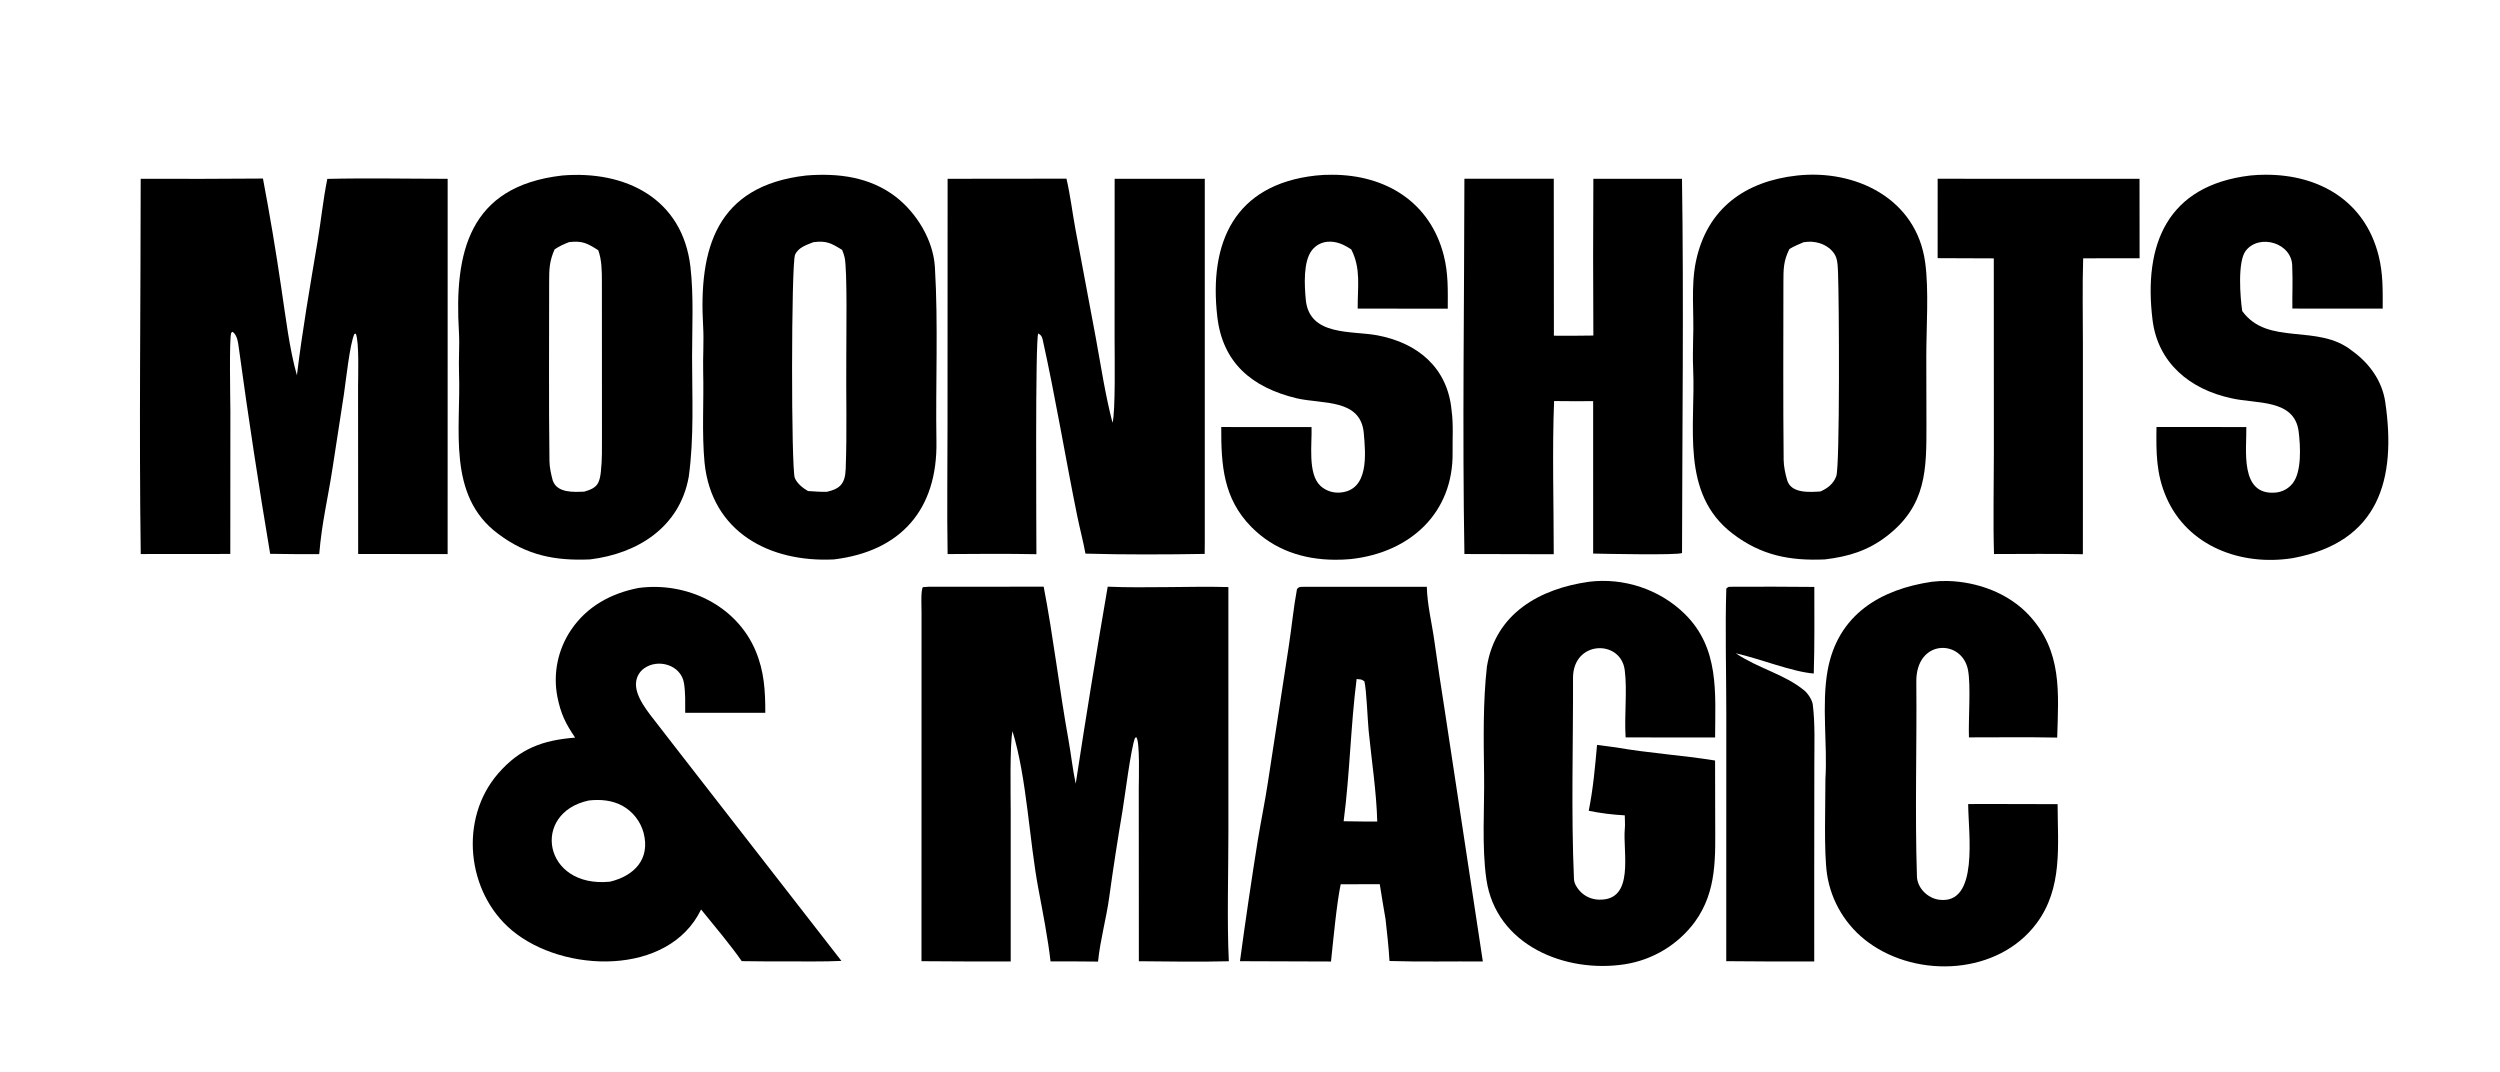
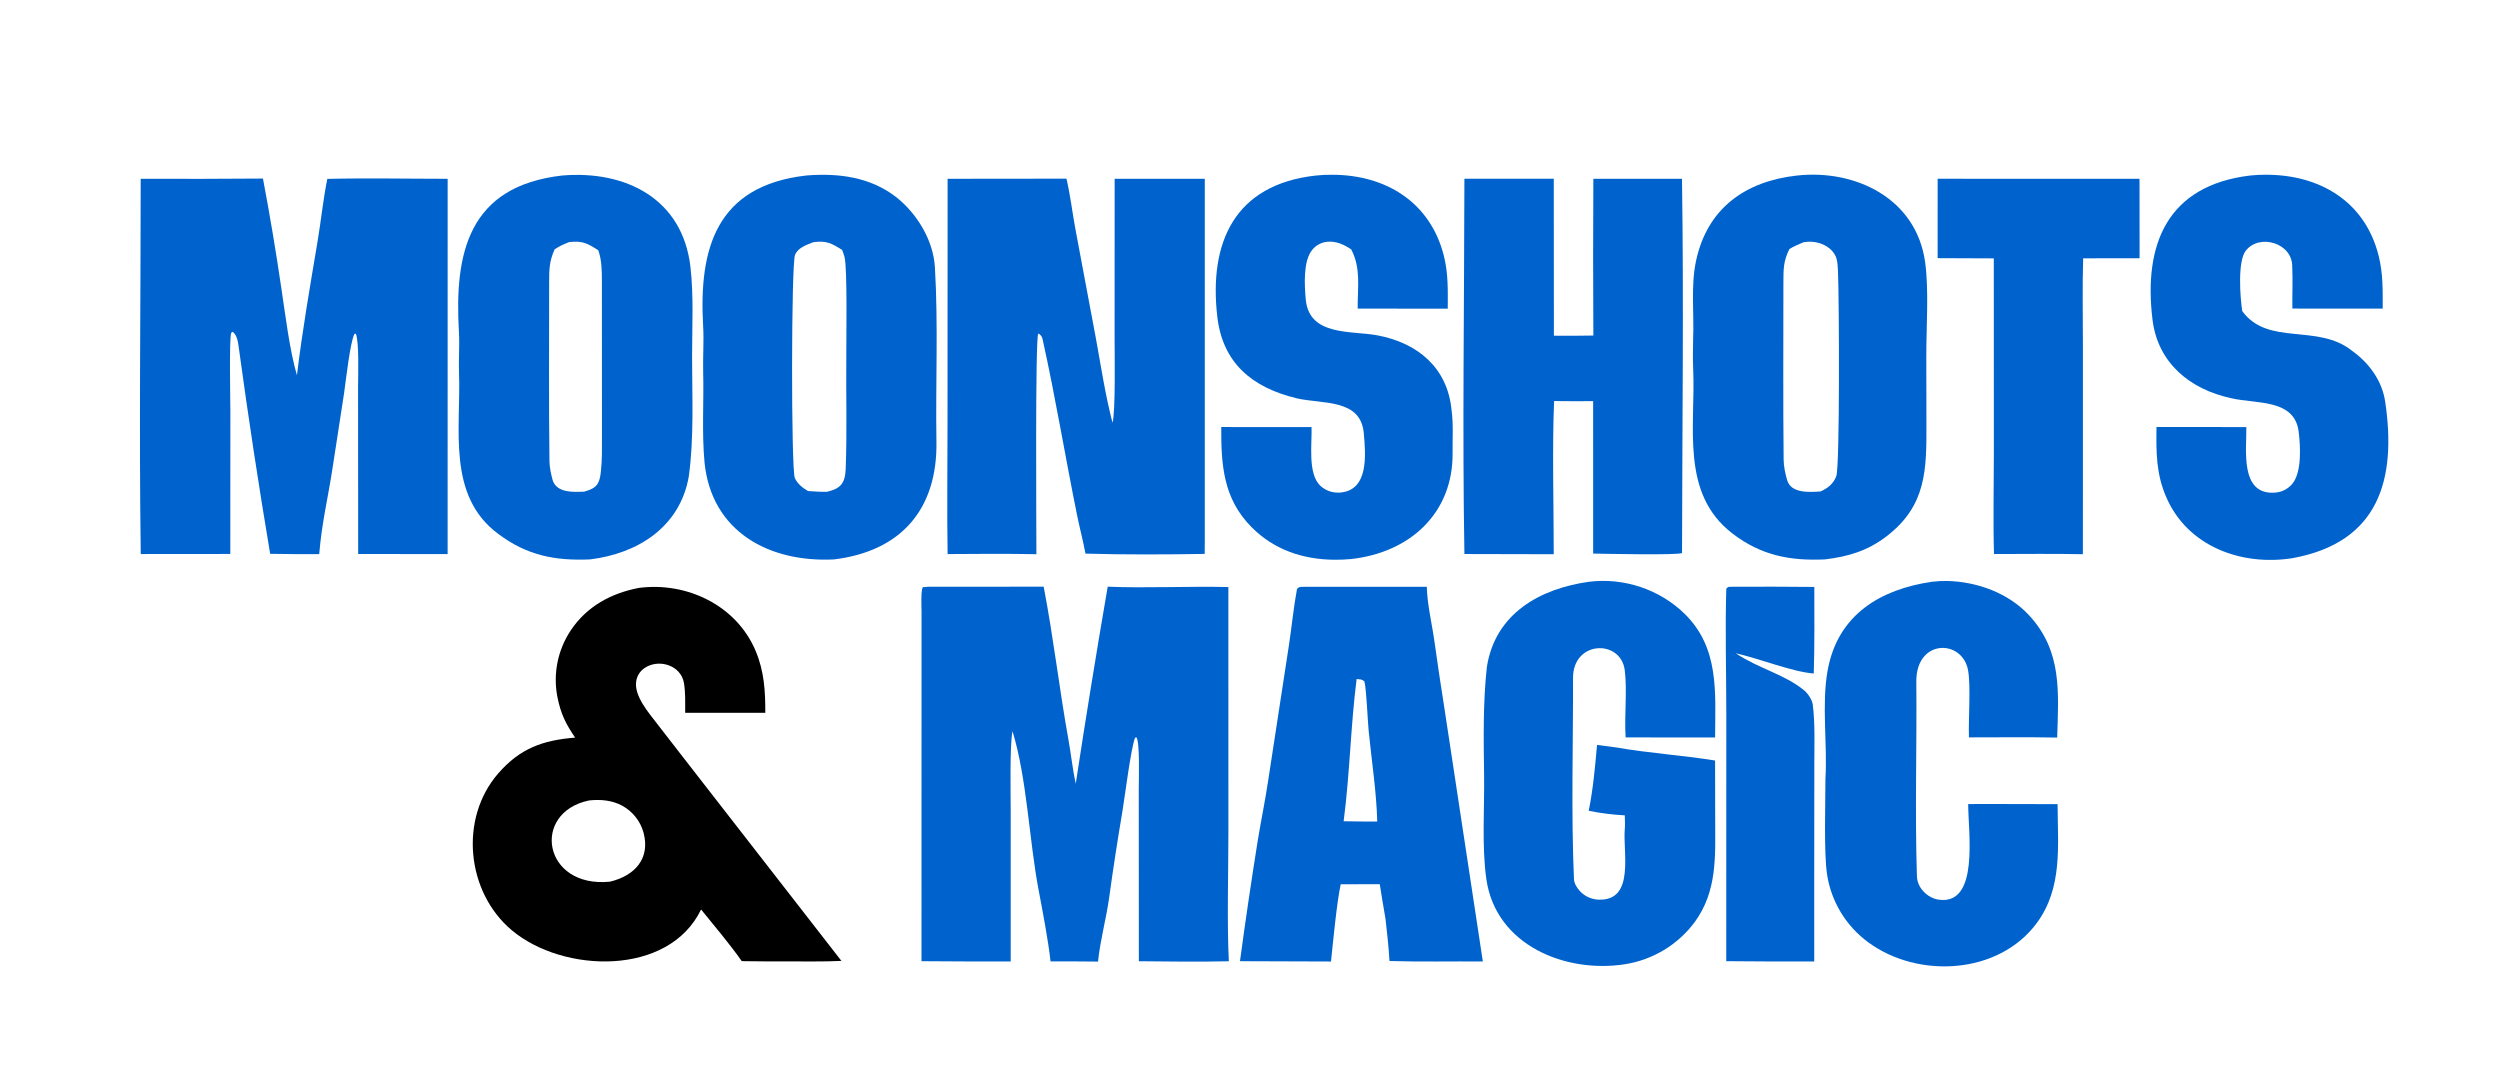
<svg xmlns="http://www.w3.org/2000/svg" width="273" height="117" viewBox="0 0 273 117" fill="none">
-   <path d="M15.364 19.523C19.814 19.541 24.264 19.533 28.715 19.497C29.471 23.491 30.143 27.502 30.73 31.525C31.172 34.436 31.613 38.183 32.424 40.983C33.01 36.115 33.867 31.206 34.678 26.365C35.063 24.068 35.277 21.84 35.743 19.535C39.982 19.43 44.614 19.525 48.884 19.526L48.881 60.508L39.112 60.494L39.101 42.198C39.107 40.972 39.23 37.37 38.859 36.441L38.704 36.464C38.212 37.461 37.76 41.674 37.56 43.023L36.319 51.088C35.798 54.514 35.16 56.934 34.858 60.512C33.072 60.52 31.286 60.508 29.501 60.477C28.252 53.047 27.118 45.598 26.099 38.133C26.002 37.465 25.941 36.628 25.404 36.229L25.245 36.343C25.02 37.096 25.152 43.632 25.157 44.848L25.149 60.492L15.369 60.501C15.181 47.001 15.363 33.06 15.364 19.523Z" fill="black" />
-   <path d="M120.961 64.066C125.098 64.242 129.864 64 134.139 64.107L134.141 90.84C134.141 95.121 133.979 100.766 134.189 104.969C131.035 105.049 127.532 104.998 124.363 104.967L124.353 86.116C124.355 85.17 124.492 81.042 124.095 80.513L123.947 80.57C123.503 81.646 122.82 87.091 122.573 88.564C122.053 91.66 121.551 94.863 121.127 97.977C120.813 100.291 120.138 102.658 119.906 105.006C118.198 104.974 116.433 104.991 114.719 104.986C114.45 102.577 113.859 99.533 113.398 97.089C112.389 91.737 112.133 84.952 110.566 79.853C110.259 81.307 110.367 86.769 110.369 88.609L110.369 104.991C107.121 105 103.874 104.99 100.626 104.962L100.631 74.16L100.632 66.819C100.632 66.218 100.536 64.491 100.778 64.116L101.406 64.074L113.97 64.065C115.03 69.559 115.683 75.274 116.678 80.796C116.968 82.405 117.12 83.959 117.468 85.584C118.565 78.401 119.73 71.228 120.961 64.066Z" fill="black" />
-   <path d="M103.479 19.524L116.458 19.51C116.87 21.265 117.097 23.168 117.424 24.958L119.658 36.876C120.232 40.014 120.682 43.057 121.486 46.165C121.825 45.016 121.713 38.632 121.713 36.967L121.719 19.522L131.562 19.524L131.562 59.264L131.551 60.487C127.456 60.557 122.603 60.578 118.533 60.455C118.282 59.083 117.906 57.688 117.626 56.306C116.327 49.899 115.267 43.425 113.852 37.047C113.783 36.738 113.646 36.55 113.376 36.418C113.036 37.014 113.176 58.076 113.176 60.519C110.045 60.458 106.611 60.48 103.479 60.504C103.4 55.824 103.47 50.911 103.469 46.21L103.479 19.524Z" fill="black" />
-   <path fill-rule="evenodd" clip-rule="evenodd" d="M196.243 19.167C202.566 18.471 209.27 21.632 210.229 28.654C210.649 31.725 210.347 35.771 210.352 38.965L210.367 46.268C210.375 51.225 210.41 55.192 206.014 58.564C203.955 60.143 201.845 60.78 199.278 61.088C195.464 61.256 192.321 60.661 189.197 58.27C183.435 53.86 185.184 46.513 184.892 40.256C184.843 39.22 184.874 38.042 184.89 37.01C185.007 34.238 184.624 31.253 185.199 28.525C186.426 22.699 190.641 19.784 196.243 19.167ZM198.726 26.562C198.129 26.372 197.559 26.356 196.945 26.452C196.425 26.679 195.882 26.896 195.403 27.194C194.748 28.491 194.748 29.403 194.748 30.842C194.747 37.294 194.706 43.75 194.774 50.202C194.78 50.919 194.956 51.754 195.159 52.44C195.593 53.895 197.581 53.749 198.802 53.667C199.595 53.307 200.201 52.844 200.518 52.008C200.931 50.916 200.825 32.452 200.716 29.891C200.691 29.3 200.694 28.486 200.438 27.948C200.117 27.272 199.424 26.785 198.726 26.562Z" fill="black" />
-   <path fill-rule="evenodd" clip-rule="evenodd" d="M88.051 19.163C91.549 18.885 94.983 19.319 97.824 21.493C100.123 23.291 101.917 26.224 102.092 29.181C102.465 35.476 102.155 41.917 102.259 48.22C102.38 55.596 98.41 60.201 91.061 61.089C84.018 61.438 77.707 58.095 76.936 50.519C76.63 47.237 76.87 43.894 76.787 40.602C76.746 39.003 76.876 37.224 76.784 35.661C76.288 27.156 78.193 20.284 88.051 19.163ZM91.958 27.288C90.786 26.562 90.26 26.259 88.821 26.447C88.078 26.739 87.15 27.03 86.818 27.83C86.398 28.843 86.385 51.281 86.796 52.206C87.068 52.817 87.661 53.29 88.229 53.62C88.925 53.666 89.619 53.727 90.317 53.701C91.787 53.362 92.291 52.772 92.35 51.203C92.504 47.114 92.378 43.005 92.416 38.913C92.407 36.943 92.544 29.41 92.228 28.089C92.16 27.815 92.069 27.547 91.958 27.288Z" fill="black" />
-   <path fill-rule="evenodd" clip-rule="evenodd" d="M61.404 19.164C68.278 18.592 74.533 21.654 75.397 29.148C75.761 32.3 75.576 35.757 75.575 38.963C75.575 43.278 75.805 47.789 75.212 52.059C74.234 57.578 69.618 60.457 64.434 61.087C60.604 61.253 57.534 60.65 54.422 58.312C48.749 54.13 50.355 46.775 50.125 40.704C50.07 39.265 50.201 37.678 50.116 36.263C49.598 27.589 51.17 20.327 61.404 19.164ZM65.331 27.325C64.127 26.567 63.63 26.273 62.145 26.438C61.462 26.714 61.2 26.821 60.566 27.227C59.99 28.509 59.966 29.406 59.967 30.802C59.973 37.324 59.915 43.851 60.001 50.371C60.01 51.032 60.186 51.846 60.364 52.481C60.851 53.855 62.641 53.732 63.795 53.687C64.391 53.507 65.037 53.307 65.328 52.707C65.506 52.34 65.569 51.92 65.614 51.518C65.761 50.227 65.733 48.921 65.734 47.623C65.739 41.981 65.739 36.339 65.727 30.697C65.724 29.568 65.716 28.402 65.331 27.325Z" fill="black" />
-   <path fill-rule="evenodd" clip-rule="evenodd" d="M69.734 64.204C74.988 63.501 80.431 66.108 82.518 71.085C83.457 73.325 83.575 75.457 83.57 77.836L74.824 77.84C74.82 76.766 74.863 75.65 74.689 74.59C74.362 72.611 71.861 71.877 70.32 72.996C69.85 73.339 69.542 73.859 69.467 74.435C69.25 76.027 70.861 77.861 71.785 79.069C73.454 81.248 75.161 83.403 76.837 85.578L91.883 104.93C89.957 105.025 87.728 104.98 85.779 104.985C84.186 104.99 82.592 104.98 80.998 104.957C79.796 103.219 77.918 100.991 76.559 99.316C73.028 106.643 61.498 106.291 55.89 101.584C50.926 97.419 50.115 89.379 54.415 84.448C56.781 81.734 59.247 80.834 62.802 80.547C61.762 79.001 61.252 77.995 60.869 76.108C60.374 73.571 60.909 70.941 62.356 68.795C64.091 66.214 66.729 64.788 69.734 64.204ZM67.995 88.007C66.869 87.379 65.569 87.272 64.306 87.411C57.96 88.756 59.302 97.012 66.611 96.28C69.255 95.644 71.032 93.822 70.28 90.947C69.945 89.701 69.122 88.642 67.995 88.007Z" fill="black" />
-   <path d="M159.913 19.521L169.672 19.517L169.685 36.658C171.121 36.671 172.558 36.665 173.995 36.641C173.961 30.936 173.961 25.232 173.995 19.528L183.674 19.527C183.875 32.935 183.699 46.956 183.678 60.389C183.266 60.644 175.133 60.476 173.973 60.45L173.972 43.805C172.58 43.829 171.107 43.8 169.708 43.796C169.492 48.879 169.669 55.337 169.669 60.521L159.914 60.499C159.682 47.085 159.899 32.959 159.913 19.521Z" fill="black" />
-   <path d="M173.521 63.528C177.322 63.056 181.237 64.357 183.967 67.034C187.779 70.774 187.305 75.64 187.289 80.532L177.519 80.526C177.359 78.216 177.71 75.383 177.42 73.171C176.977 69.787 171.76 69.926 171.774 74.038C171.796 81.347 171.558 88.709 171.878 96.008C171.899 96.486 172.222 96.982 172.538 97.322C173.065 97.885 173.797 98.215 174.57 98.241C178.601 98.388 177.176 92.987 177.432 90.458C177.472 90.063 177.427 89.445 177.426 89.036C176.102 88.968 174.786 88.802 173.489 88.538C173.977 86.107 174.176 83.808 174.397 81.345L176.457 81.615C180.126 82.256 183.642 82.463 187.287 83.048L187.299 89.481C187.303 93.481 187.547 97.286 185.065 100.689C183.222 103.173 180.466 104.831 177.4 105.302C170.95 106.292 163.355 103.236 162.312 96.016C161.796 92.438 162.116 88.234 162.063 84.578C162.007 80.718 161.94 76.635 162.369 72.81C163.3 66.959 168.196 64.278 173.521 63.528Z" fill="black" />
-   <path fill-rule="evenodd" clip-rule="evenodd" d="M155.808 64.077C155.852 66.035 156.378 68.113 156.642 70.055C156.976 72.513 157.357 74.927 157.735 77.374L161.926 104.993C158.547 104.966 155.105 105.048 151.733 104.941C151.639 103.383 151.474 101.919 151.301 100.368C151.081 99.099 150.869 97.828 150.671 96.555L146.405 96.561C145.971 98.581 145.575 102.839 145.345 104.997L135.405 104.963C136.004 100.529 136.657 96.103 137.362 91.685C137.712 89.573 138.157 87.429 138.472 85.321L140.74 70.531C141.048 68.518 141.261 66.301 141.632 64.324C141.929 64.003 141.995 64.11 142.587 64.076L155.808 64.077ZM148.144 74.147C147.488 79.284 147.411 84.409 146.726 89.68L148.812 89.708L150.395 89.71C150.313 86.49 149.778 83.034 149.457 79.803C149.345 78.668 149.218 75.262 148.993 74.405C148.644 74.142 148.638 74.215 148.144 74.147Z" fill="black" />
-   <path d="M143.684 19.169C144.273 19.105 144.866 19.077 145.458 19.083C151.318 19.086 156.177 22.064 157.663 27.907C158.162 29.869 158.102 31.71 158.095 33.71L148.259 33.697C148.241 31.325 148.637 29.33 147.557 27.236C146.771 26.717 145.959 26.324 144.987 26.398C144.318 26.448 143.7 26.775 143.283 27.3C142.283 28.533 142.452 31.222 142.591 32.731C142.981 36.73 147.575 36.091 150.39 36.615C154.833 37.443 158.092 40.18 158.513 44.822C158.723 46.349 158.603 47.881 158.623 49.408C158.712 55.988 154.023 60.336 147.52 61.05C146.943 61.104 146.362 61.129 145.782 61.125C142.311 61.109 139.134 60.053 136.663 57.558C133.568 54.433 133.344 50.755 133.361 46.632L143.221 46.634C143.287 48.45 142.773 51.741 144.197 53.06C144.769 53.581 145.529 53.844 146.302 53.79C149.526 53.574 149.12 49.56 148.928 47.321C148.603 43.498 144.39 44.153 141.576 43.49C136.728 42.314 133.51 39.639 132.929 34.583C132 26.5 134.783 20.157 143.684 19.169Z" fill="black" />
-   <path d="M245.721 19.166C246.28 19.107 246.841 19.078 247.402 19.081C253.266 19.061 258.241 21.953 259.739 27.896C260.239 29.874 260.193 31.683 260.191 33.702L250.327 33.695C250.304 32.159 250.384 30.719 250.311 29.113C250.339 26.527 246.723 25.473 245.24 27.377C244.316 28.562 244.634 32.539 244.852 33.969C247.658 37.838 253.093 35.283 256.852 38.313C258.7 39.63 260.127 41.571 260.467 43.885C261.71 52.326 259.805 59.226 250.334 60.953C244.779 61.828 238.906 59.694 236.564 54.312C235.439 51.727 235.451 49.379 235.489 46.627L245.3 46.634C245.347 49.033 244.532 54.12 248.471 53.79C249.207 53.733 249.886 53.374 250.346 52.799C251.369 51.521 251.211 48.709 251.012 47.121C250.556 43.529 246.348 44.127 243.657 43.486C239.12 42.514 235.629 39.618 235.055 34.919C234.051 26.696 236.642 20.257 245.721 19.166Z" fill="black" />
-   <path d="M210.967 63.528C211.537 63.46 212.11 63.431 212.682 63.443C215.946 63.532 219.329 64.769 221.569 67.183C225.209 71.106 224.789 75.592 224.645 80.544C221.479 80.48 218.183 80.523 215.009 80.522C214.938 78.533 215.229 74.908 214.912 73.19C214.279 69.76 209.217 69.747 209.262 74.449C209.33 81.544 209.101 88.624 209.329 95.712C209.37 96.981 210.519 98.09 211.735 98.248C216.147 98.837 214.933 90.944 214.925 87.801L218.147 87.798L224.689 87.813C224.704 92.362 225.268 96.96 222.395 100.825C218.22 106.442 209.454 106.887 204.034 102.916C201.598 101.138 199.971 98.466 199.515 95.49C199.153 93.064 199.342 87.743 199.336 85.057C199.569 81.269 198.91 76.976 199.57 73.25C200.665 67.078 205.401 64.343 210.967 63.528Z" fill="black" />
-   <path d="M211.592 19.521L233.636 19.522L233.643 28.2L227.482 28.208C227.385 31.225 227.453 34.566 227.453 37.601V54.516L227.45 60.52C224.289 60.459 220.91 60.495 217.746 60.501C217.636 57.008 217.73 53.026 217.73 49.503L217.722 28.215L211.59 28.191L211.592 19.521Z" fill="black" />
-   <path d="M189.286 64.073C192.232 64.057 195.178 64.064 198.124 64.093C198.125 67.217 198.161 70.437 198.063 73.549C195.686 73.358 192.293 71.962 189.535 71.334C192.073 73.031 194.801 73.587 197.016 75.387C197.397 75.696 197.887 76.411 197.953 76.927C198.218 78.979 198.125 81.402 198.125 83.492L198.113 95.951L198.115 104.989C194.911 105.003 191.709 104.994 188.506 104.961L188.512 77.918C188.512 73.546 188.376 68.59 188.513 64.274C188.777 64.011 188.797 64.098 189.286 64.073Z" fill="black" />
+   <path d="M15.364 19.523C19.814 19.541 24.264 19.533 28.715 19.497C29.471 23.491 30.143 27.502 30.73 31.525C31.172 34.436 31.613 38.183 32.425 40.983C33.01 36.115 33.867 31.206 34.678 26.365C35.063 24.068 35.277 21.84 35.743 19.535C39.982 19.43 44.614 19.525 48.884 19.526L48.881 60.508L39.113 60.494L39.101 42.198C39.107 40.972 39.23 37.37 38.859 36.441L38.704 36.464C38.212 37.461 37.76 41.674 37.56 43.023L36.319 51.088C35.798 54.514 35.16 56.934 34.858 60.512C33.072 60.52 31.287 60.508 29.501 60.477C28.252 53.047 27.118 45.598 26.099 38.133C26.002 37.465 25.941 36.628 25.404 36.229L25.245 36.343C25.02 37.096 25.152 43.632 25.157 44.848L25.149 60.492L15.369 60.501C15.181 47.001 15.363 33.06 15.364 19.523Z" fill="#0063CD" />
+   <path d="M120.961 64.066C125.098 64.242 129.864 64 134.139 64.107L134.141 90.84C134.141 95.121 133.979 100.766 134.189 104.969C131.035 105.049 127.532 104.998 124.363 104.967L124.353 86.116C124.355 85.17 124.492 81.042 124.095 80.513L123.947 80.57C123.503 81.647 122.82 87.091 122.573 88.564C122.053 91.66 121.551 94.863 121.127 97.977C120.813 100.291 120.138 102.658 119.906 105.006C118.198 104.974 116.433 104.991 114.719 104.986C114.45 102.577 113.859 99.533 113.398 97.089C112.389 91.737 112.133 84.952 110.566 79.853C110.259 81.307 110.367 86.769 110.369 88.609L110.369 104.991C107.121 105 103.874 104.99 100.626 104.962L100.631 74.16L100.632 66.82C100.632 66.218 100.536 64.491 100.778 64.116L101.405 64.074L113.97 64.065C115.03 69.559 115.683 75.274 116.678 80.796C116.968 82.405 117.12 83.959 117.468 85.584C118.565 78.401 119.73 71.228 120.961 64.066Z" fill="#0063CD" />
+   <path d="M103.479 19.524L116.458 19.51C116.87 21.265 117.097 23.168 117.424 24.958L119.658 36.876C120.232 40.014 120.682 43.057 121.486 46.165C121.825 45.016 121.713 38.632 121.713 36.967L121.719 19.522L131.562 19.524L131.562 59.264L131.551 60.487C127.456 60.557 122.603 60.578 118.533 60.455C118.282 59.083 117.906 57.688 117.626 56.306C116.327 49.899 115.267 43.425 113.852 37.047C113.783 36.738 113.646 36.55 113.376 36.418C113.036 37.014 113.176 58.076 113.176 60.519C110.045 60.458 106.611 60.48 103.479 60.504C103.4 55.824 103.47 50.911 103.469 46.21L103.479 19.524Z" fill="#0063CD" />
+   <path fill-rule="evenodd" clip-rule="evenodd" d="M196.243 19.167C202.567 18.471 209.27 21.633 210.228 28.655C210.648 31.726 210.346 35.771 210.352 38.965L210.366 46.268C210.374 51.225 210.41 55.192 206.014 58.564C203.954 60.143 201.846 60.78 199.278 61.087C195.465 61.256 192.321 60.661 189.196 58.27C183.436 53.86 185.184 46.513 184.893 40.255C184.843 39.22 184.874 38.042 184.89 37.01C185.007 34.238 184.625 31.253 185.199 28.525C186.427 22.699 190.642 19.784 196.243 19.167ZM198.727 26.562C198.129 26.371 197.56 26.356 196.945 26.452C196.426 26.678 195.883 26.896 195.403 27.194C194.749 28.49 194.748 29.403 194.748 30.841C194.747 37.294 194.705 43.75 194.773 50.202C194.78 50.919 194.957 51.755 195.159 52.441C195.594 53.895 197.581 53.749 198.802 53.667C199.595 53.307 200.2 52.844 200.518 52.008C200.931 50.922 200.825 32.452 200.716 29.891C200.69 29.3 200.693 28.486 200.437 27.948C200.116 27.272 199.425 26.785 198.727 26.562Z" fill="#0063CD" />
+   <path fill-rule="evenodd" clip-rule="evenodd" d="M88.051 19.163C91.549 18.885 94.983 19.319 97.824 21.493C100.123 23.291 101.917 26.225 102.092 29.181C102.466 35.476 102.156 41.917 102.259 48.221C102.38 55.596 98.41 60.202 91.061 61.089C84.018 61.438 77.708 58.095 76.936 50.519C76.63 47.237 76.87 43.895 76.787 40.602C76.746 39.003 76.876 37.225 76.785 35.661C76.288 27.156 78.193 20.284 88.051 19.163ZM91.959 27.287C90.786 26.561 90.26 26.259 88.821 26.447C88.079 26.74 87.15 27.03 86.818 27.83C86.398 28.843 86.385 51.281 86.796 52.206C87.069 52.817 87.661 53.29 88.229 53.62C88.925 53.666 89.62 53.727 90.317 53.701C91.787 53.362 92.291 52.772 92.35 51.203C92.504 47.115 92.378 43.005 92.416 38.913C92.407 36.943 92.543 29.41 92.227 28.089C92.159 27.815 92.069 27.546 91.959 27.287Z" fill="#0063CD" />
+   <path fill-rule="evenodd" clip-rule="evenodd" d="M61.404 19.164C68.278 18.592 74.533 21.654 75.397 29.148C75.761 32.3 75.576 35.757 75.575 38.963C75.575 43.278 75.805 47.789 75.212 52.059C74.234 57.578 69.618 60.457 64.434 61.087C60.604 61.253 57.534 60.65 54.422 58.312C48.749 54.13 50.355 46.775 50.125 40.704C50.07 39.265 50.201 37.678 50.116 36.263C49.598 27.589 51.17 20.327 61.404 19.164ZM65.331 27.325C64.127 26.567 63.63 26.273 62.145 26.438C61.462 26.714 61.2 26.821 60.566 27.227C59.99 28.509 59.966 29.406 59.967 30.802C59.973 37.324 59.915 43.851 60.001 50.371C60.01 51.032 60.186 51.846 60.364 52.481C60.851 53.855 62.641 53.732 63.795 53.687C64.391 53.507 65.037 53.307 65.328 52.707C65.506 52.34 65.569 51.92 65.614 51.518C65.761 50.227 65.733 48.921 65.734 47.623C65.739 41.981 65.739 36.339 65.727 30.697C65.724 29.568 65.716 28.402 65.331 27.325Z" fill="#0063CD" />
+   <path fill-rule="evenodd" clip-rule="evenodd" d="M69.734 64.204C74.988 63.502 80.431 66.109 82.518 71.086C83.457 73.326 83.575 75.457 83.571 77.837L74.824 77.841C74.819 76.766 74.864 75.65 74.689 74.591C74.362 72.611 71.862 71.877 70.321 72.995C69.85 73.338 69.542 73.859 69.467 74.435C69.25 76.027 70.86 77.861 71.784 79.068C73.453 81.248 75.162 83.403 76.837 85.578L91.883 104.93C89.957 105.025 87.728 104.981 85.78 104.985C84.186 104.99 82.592 104.981 80.998 104.957C79.796 103.22 77.919 100.99 76.559 99.315C73.029 106.642 61.499 106.291 55.89 101.585C50.926 97.419 50.116 89.38 54.415 84.448C56.782 81.734 59.247 80.833 62.802 80.547C61.762 79 61.251 77.996 60.868 76.108C60.374 73.571 60.908 70.942 62.355 68.796C64.09 66.214 66.729 64.788 69.734 64.204ZM67.995 88.008C66.868 87.38 65.568 87.273 64.305 87.411C57.96 88.757 59.302 97.011 66.61 96.279C69.255 95.644 71.032 93.822 70.281 90.947C69.945 89.702 69.121 88.643 67.995 88.008Z" fill="black" />
+   <path d="M159.913 19.521L169.672 19.517L169.685 36.658C171.121 36.671 172.558 36.665 173.995 36.641C173.961 30.936 173.961 25.232 173.995 19.528L183.674 19.527C183.875 32.935 183.699 46.956 183.678 60.389C183.266 60.644 175.133 60.476 173.973 60.45L173.972 43.805C172.58 43.829 171.107 43.8 169.708 43.796C169.492 48.879 169.669 55.337 169.669 60.521L159.914 60.499C159.682 47.085 159.899 32.959 159.913 19.521Z" fill="#0063CD" />
+   <path d="M173.521 63.528C177.322 63.056 181.237 64.357 183.967 67.034C187.779 70.774 187.305 75.64 187.289 80.532L177.519 80.526C177.359 78.216 177.71 75.383 177.42 73.171C176.977 69.787 171.76 69.926 171.774 74.038C171.796 81.347 171.558 88.709 171.878 96.008C171.899 96.486 172.222 96.982 172.538 97.322C173.065 97.885 173.797 98.215 174.57 98.241C178.601 98.388 177.176 92.987 177.432 90.458C177.472 90.063 177.427 89.445 177.426 89.036C176.102 88.968 174.786 88.802 173.489 88.538C173.977 86.107 174.176 83.808 174.397 81.345L176.457 81.615C180.126 82.256 183.642 82.463 187.287 83.048L187.299 89.481C187.303 93.481 187.547 97.286 185.065 100.689C183.222 103.173 180.466 104.831 177.4 105.302C170.95 106.292 163.355 103.236 162.312 96.016C161.796 92.438 162.116 88.234 162.063 84.578C162.007 80.718 161.94 76.635 162.369 72.81C163.3 66.959 168.196 64.278 173.521 63.528Z" fill="#0063CD" />
+   <path fill-rule="evenodd" clip-rule="evenodd" d="M155.808 64.077C155.852 66.035 156.378 68.113 156.642 70.055C156.976 72.513 157.357 74.927 157.735 77.374L161.926 104.993C158.547 104.966 155.105 105.048 151.733 104.941C151.639 103.383 151.474 101.919 151.301 100.368C151.081 99.099 150.869 97.828 150.671 96.555L146.405 96.561C145.971 98.581 145.575 102.839 145.345 104.997L135.405 104.963C136.004 100.529 136.657 96.103 137.362 91.685C137.712 89.573 138.157 87.429 138.472 85.321L140.74 70.531C141.048 68.518 141.261 66.301 141.632 64.324C141.929 64.003 141.995 64.11 142.587 64.076L155.808 64.077ZM148.144 74.147C147.488 79.284 147.411 84.409 146.726 89.68L148.812 89.708L150.395 89.71C150.313 86.49 149.778 83.034 149.457 79.803C149.345 78.668 149.218 75.262 148.993 74.405C148.644 74.142 148.638 74.215 148.144 74.147Z" fill="#0063CD" />
+   <path d="M143.684 19.169C144.273 19.105 144.866 19.077 145.458 19.083C151.318 19.086 156.177 22.064 157.663 27.907C158.162 29.869 158.102 31.71 158.095 33.71L148.259 33.697C148.241 31.325 148.637 29.33 147.557 27.236C146.771 26.717 145.959 26.324 144.987 26.398C144.318 26.448 143.7 26.775 143.283 27.3C142.283 28.533 142.452 31.222 142.591 32.731C142.981 36.73 147.575 36.091 150.39 36.615C154.833 37.443 158.092 40.18 158.513 44.822C158.723 46.349 158.603 47.881 158.623 49.408C158.712 55.988 154.023 60.336 147.52 61.05C146.943 61.104 146.362 61.129 145.782 61.125C142.311 61.109 139.134 60.053 136.663 57.558C133.568 54.433 133.344 50.755 133.361 46.632L143.221 46.634C143.287 48.45 142.773 51.741 144.197 53.06C144.769 53.581 145.529 53.844 146.302 53.79C149.526 53.574 149.12 49.56 148.928 47.321C148.603 43.498 144.39 44.153 141.576 43.49C136.728 42.315 133.51 39.639 132.929 34.583C132 26.5 134.783 20.157 143.684 19.169Z" fill="#0063CD" />
+   <path d="M245.721 19.166C246.28 19.107 246.841 19.078 247.402 19.081C253.266 19.061 258.241 21.953 259.739 27.896C260.239 29.874 260.193 31.683 260.191 33.702L250.327 33.695C250.304 32.159 250.384 30.719 250.311 29.113C250.339 26.527 246.723 25.473 245.24 27.377C244.316 28.562 244.634 32.539 244.852 33.969C247.658 37.838 253.093 35.283 256.852 38.313C258.7 39.63 260.127 41.571 260.467 43.885C261.71 52.326 259.805 59.226 250.334 60.953C244.779 61.828 238.906 59.694 236.564 54.312C235.439 51.727 235.451 49.379 235.489 46.627L245.3 46.634C245.347 49.033 244.532 54.12 248.471 53.79C249.207 53.733 249.886 53.374 250.346 52.799C251.369 51.521 251.211 48.709 251.012 47.121C250.556 43.529 246.348 44.127 243.657 43.486C239.12 42.514 235.629 39.618 235.055 34.919C234.051 26.696 236.642 20.257 245.721 19.166Z" fill="#0063CD" />
+   <path d="M210.967 63.528C211.537 63.46 212.11 63.431 212.682 63.443C215.946 63.532 219.329 64.769 221.569 67.183C225.209 71.106 224.789 75.592 224.645 80.544C221.479 80.48 218.183 80.523 215.009 80.522C214.938 78.533 215.229 74.908 214.912 73.19C214.279 69.76 209.217 69.747 209.262 74.449C209.33 81.544 209.101 88.624 209.329 95.712C209.37 96.981 210.519 98.09 211.735 98.248C216.147 98.837 214.933 90.944 214.925 87.801L218.147 87.798L224.689 87.813C224.704 92.362 225.268 96.96 222.395 100.825C218.22 106.442 209.454 106.887 204.034 102.916C201.598 101.138 199.971 98.466 199.515 95.49C199.153 93.064 199.342 87.743 199.336 85.057C199.569 81.269 198.91 76.976 199.57 73.25C200.665 67.078 205.401 64.343 210.967 63.528Z" fill="#0063CD" />
+   <path d="M211.592 19.521L233.636 19.522L233.643 28.2L227.482 28.208C227.385 31.225 227.453 34.566 227.453 37.601V54.516L227.45 60.52C224.289 60.459 220.91 60.495 217.746 60.501C217.636 57.008 217.73 53.026 217.73 49.503L217.722 28.215L211.59 28.191L211.592 19.521Z" fill="#0063CD" />
+   <path d="M189.286 64.073C192.232 64.057 195.178 64.064 198.124 64.093C198.125 67.217 198.161 70.437 198.063 73.549C195.686 73.358 192.293 71.962 189.535 71.334C192.073 73.031 194.801 73.587 197.016 75.387C197.397 75.696 197.887 76.411 197.953 76.927C198.218 78.979 198.125 81.402 198.125 83.492L198.113 95.951L198.115 104.989C194.911 105.003 191.709 104.994 188.506 104.961L188.512 77.918C188.512 73.546 188.376 68.59 188.513 64.274C188.777 64.011 188.797 64.098 189.286 64.073Z" fill="#0063CD" />
</svg>
